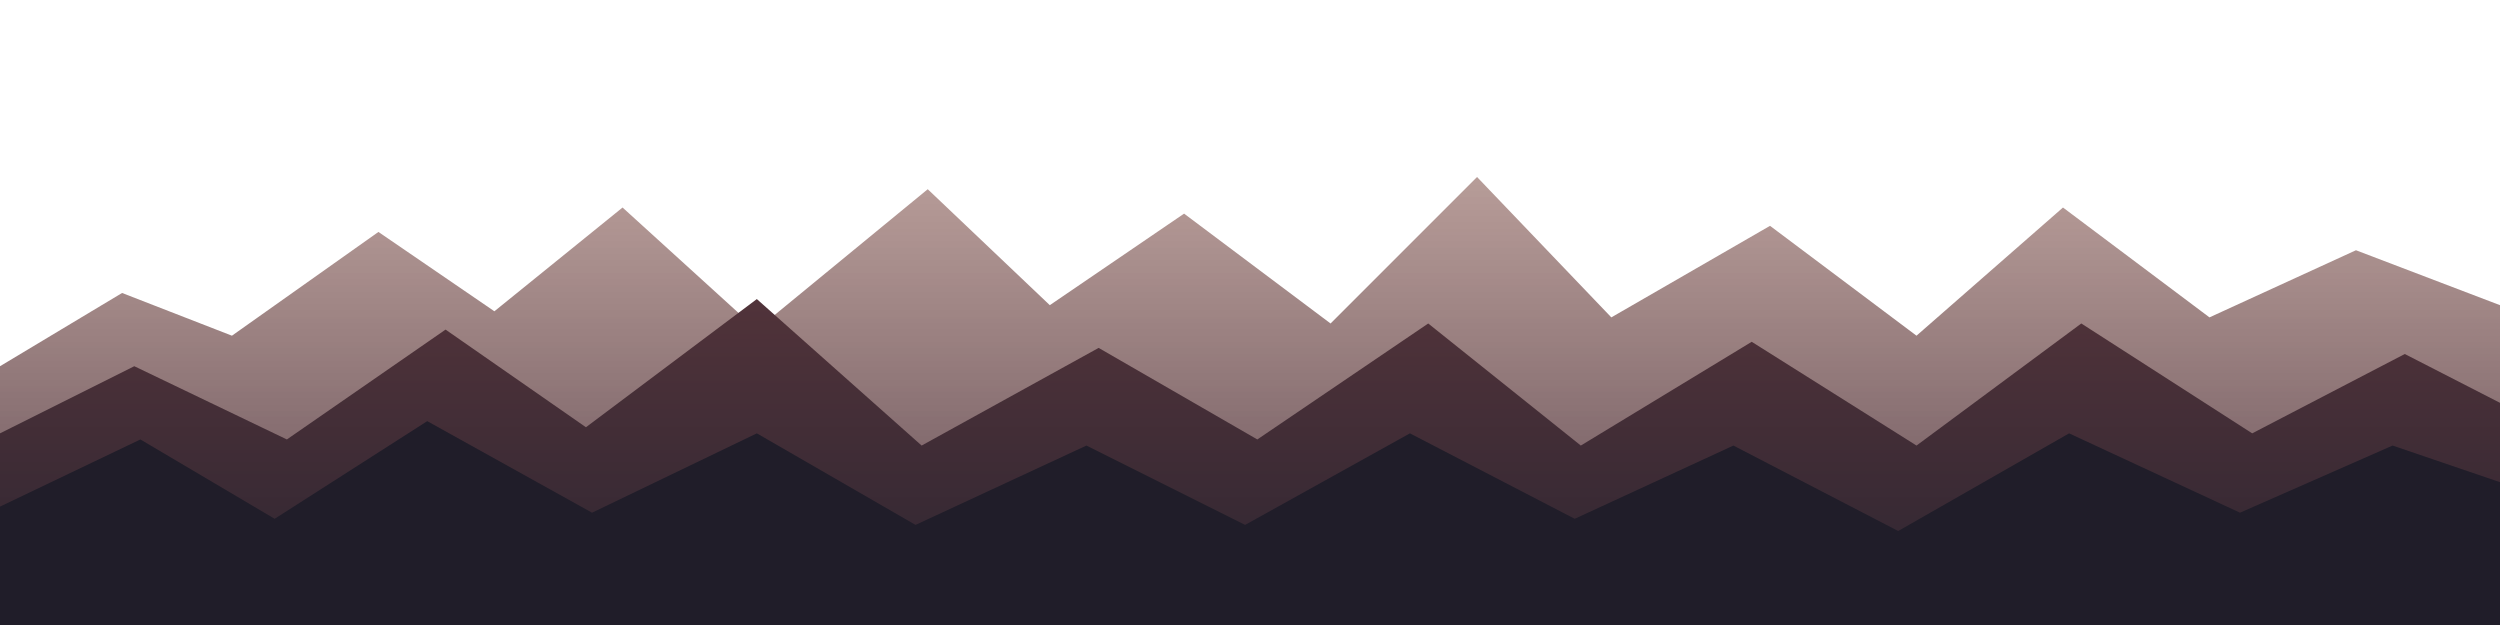
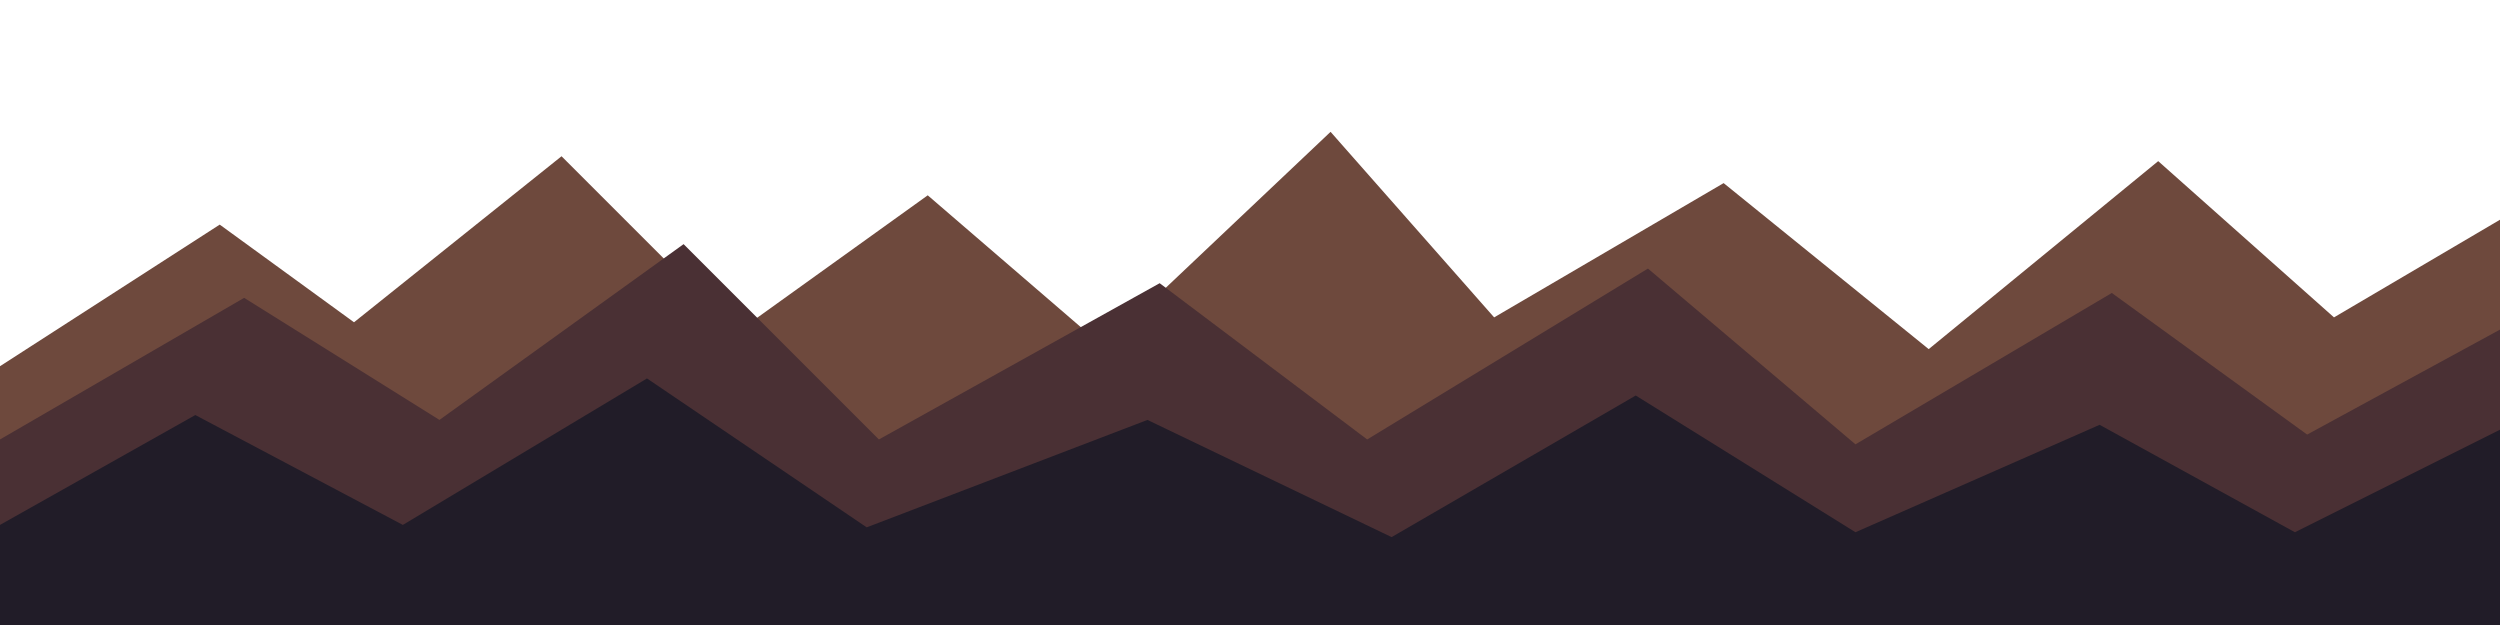
- <svg xmlns="http://www.w3.org/2000/svg" viewBox="0 0 2048 512" preserveAspectRatio="xMidYMax slice">
-   <defs>
-     <linearGradient id="far" x1="0" y1="0" x2="0" y2="1">
-       <stop stop-color="#8f655f" stop-opacity=".64" />
-       <stop offset="1" stop-color="#4b3540" stop-opacity=".92" />
-     </linearGradient>
-     <linearGradient id="mid" x1="0" y1="0" x2="0" y2="1">
-       <stop stop-color="#51333a" />
-       <stop offset="1" stop-color="#2c2531" />
-     </linearGradient>
-   </defs>
-   <path d="M0 300 L100 240 190 275 310 190 405 255 510 170 620 270 760 155 860 250 970 175 1090 265 1210 145 1320 260 1450 185 1570 275 1690 170 1810 260 1930 205 2048 250 V512 H0Z" fill="url(#far)" />
-   <path d="M0 355 L110 300 235 360 365 270 480 350 620 245 755 365 900 285 1030 360 1170 265 1295 365 1435 280 1570 365 1705 265 1845 355 1970 290 2048 330 V512 H0Z" fill="url(#mid)" />
-   <path d="M0 415 L115 360 225 425 350 345 485 420 620 355 750 430 890 365 1020 430 1155 355 1290 425 1420 365 1555 435 1695 355 1835 420 1960 365 2048 395 V512 H0Z" fill="#201d29" />
+ <svg xmlns="http://www.w3.org/2000/svg" viewBox="0 0 1024 256" preserveAspectRatio="xMidYMid slice">
+   <rect width="1024" height="256" fill="none" />
+   <path d="M0 150 L90 92 L145 132 L230 64 L302 136 L380 80 L452 142 L545 54 L612 130 L706 75 L790 143 L884 66 L956 130 L1024 90 V256 H0Z" fill="#6e493d" />
+   <path d="M0 180 L100 122 L180 172 L280 100 L360 180 L475 116 L560 180 L675 110 L760 182 L865 120 L945 178 L1024 135 V256 H0Z" fill="#4a3034" />
+   <path d="M0 215 L80 170 L165 215 L265 155 L355 216 L470 172 L570 220 L670 162 L760 218 L860 174 L940 218 L1024 176 V256 H0Z" fill="#211c28" />
</svg>
